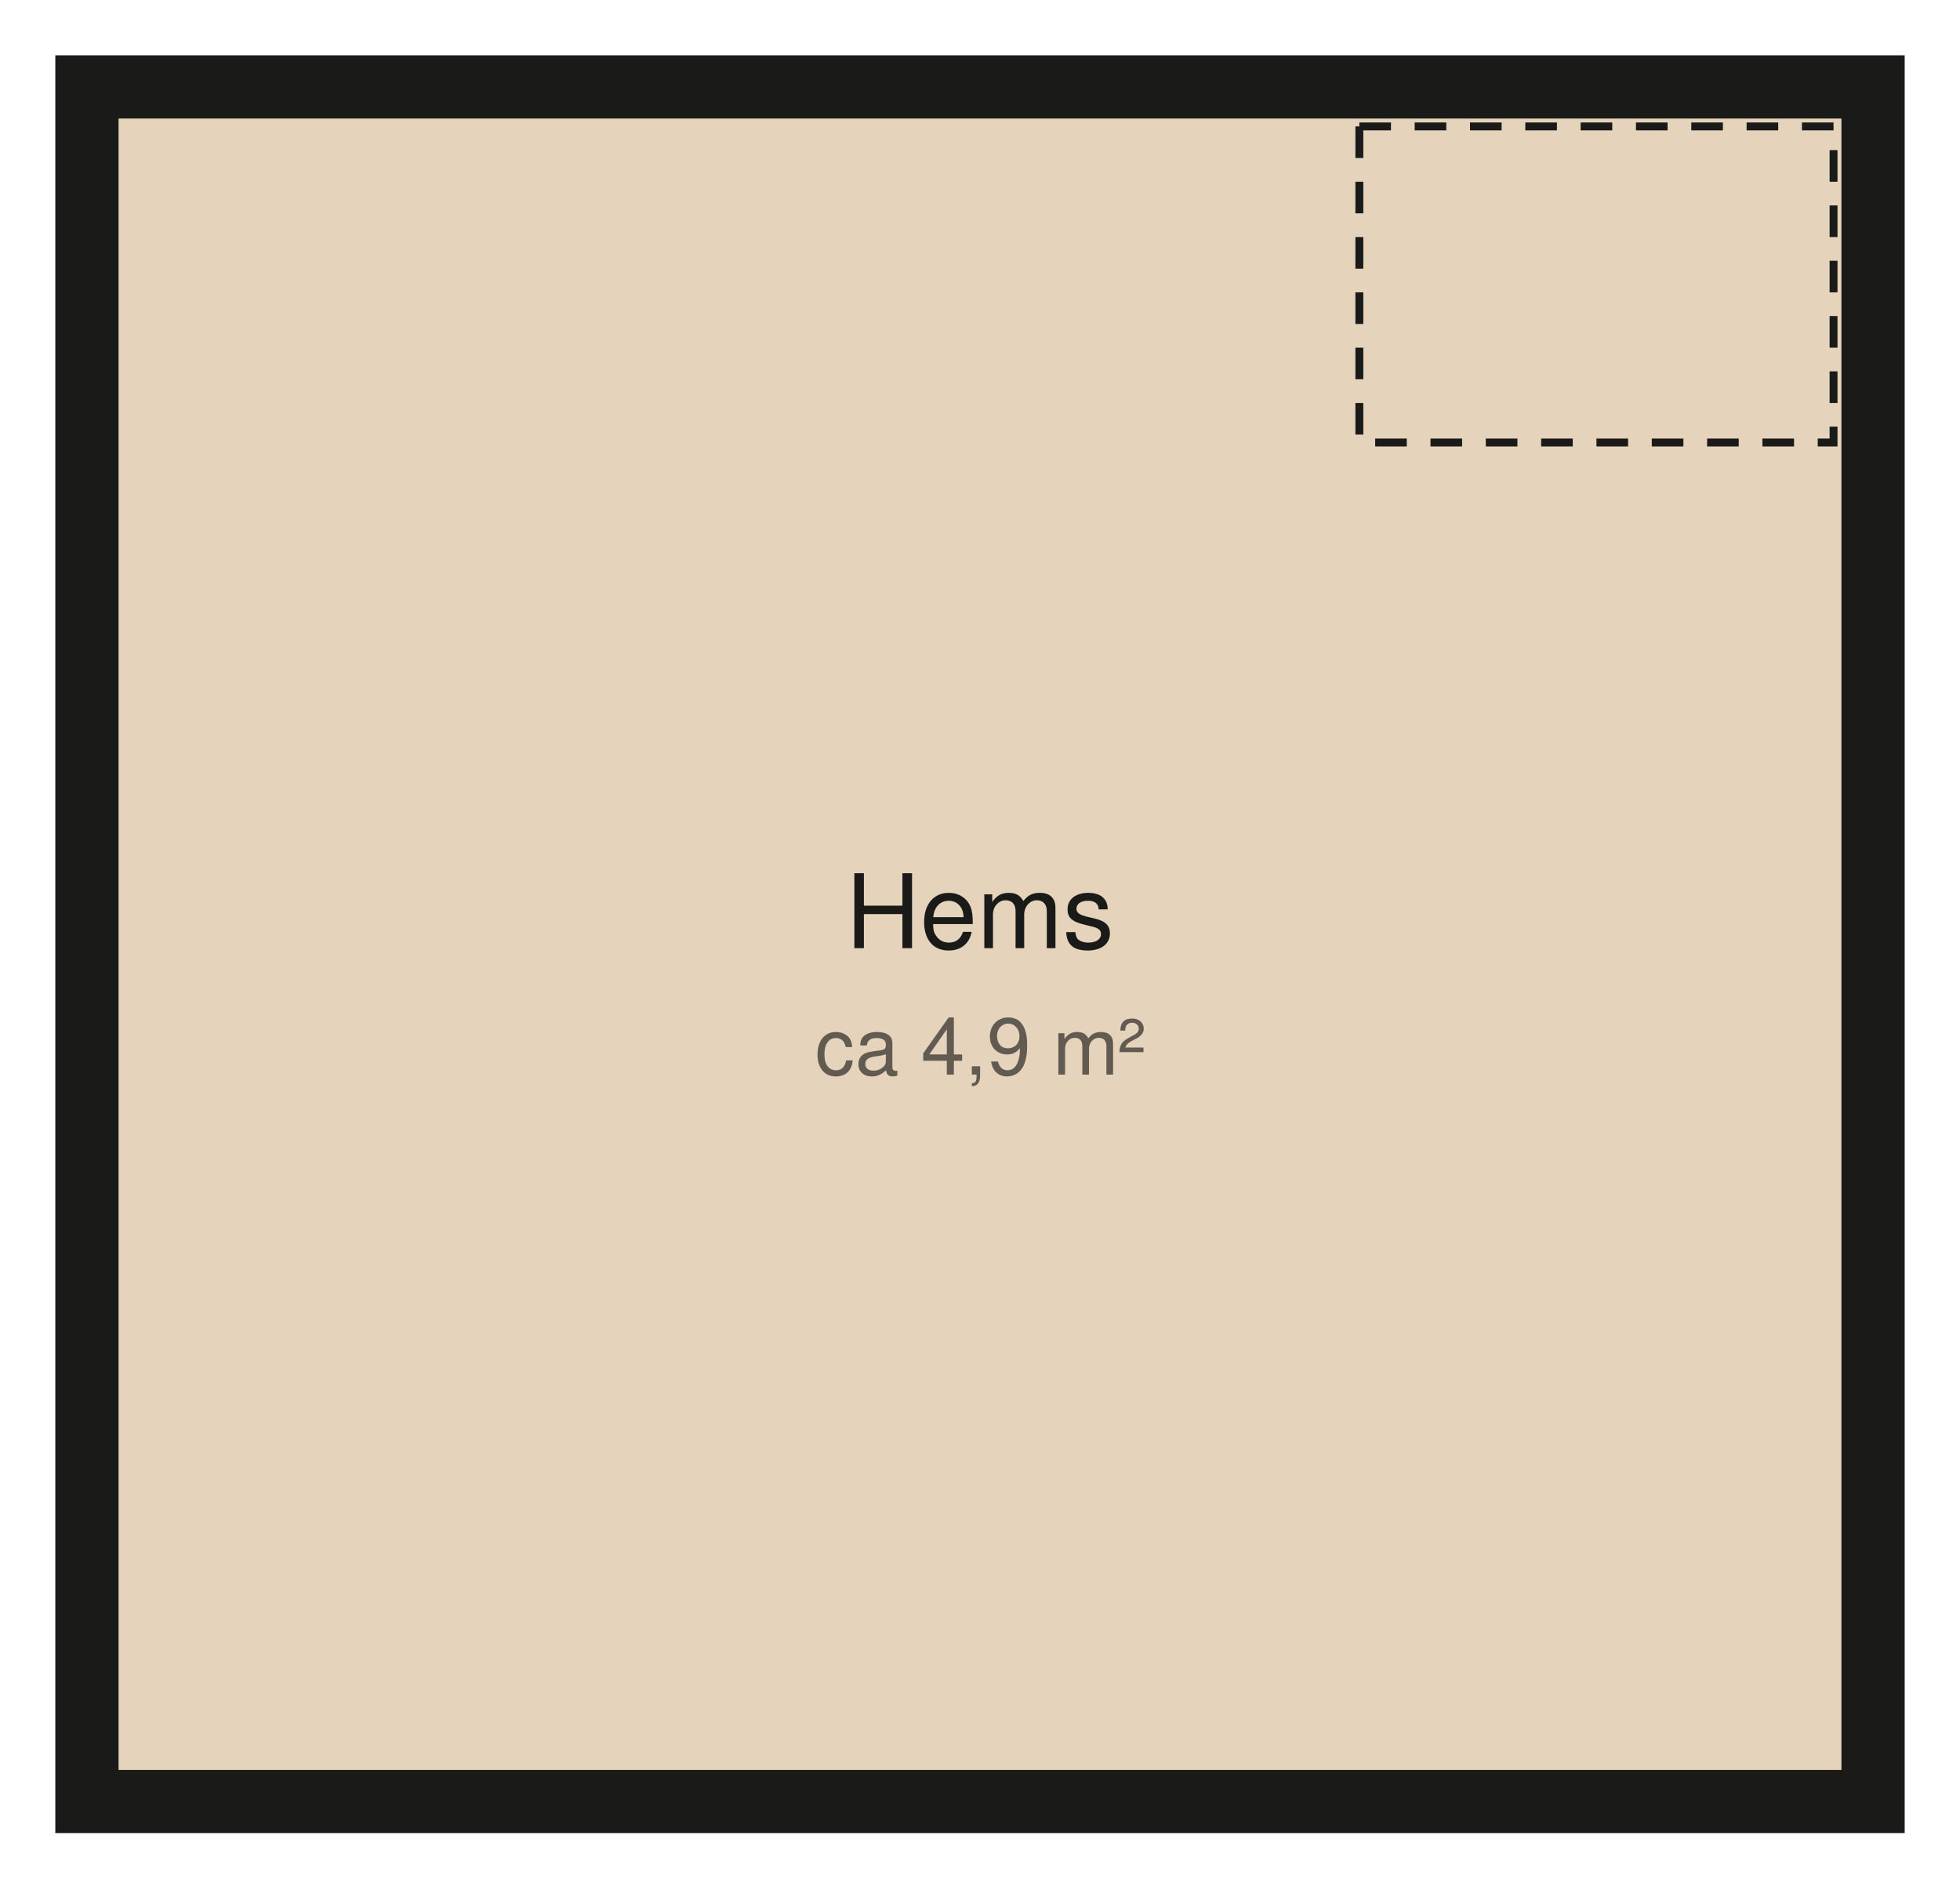
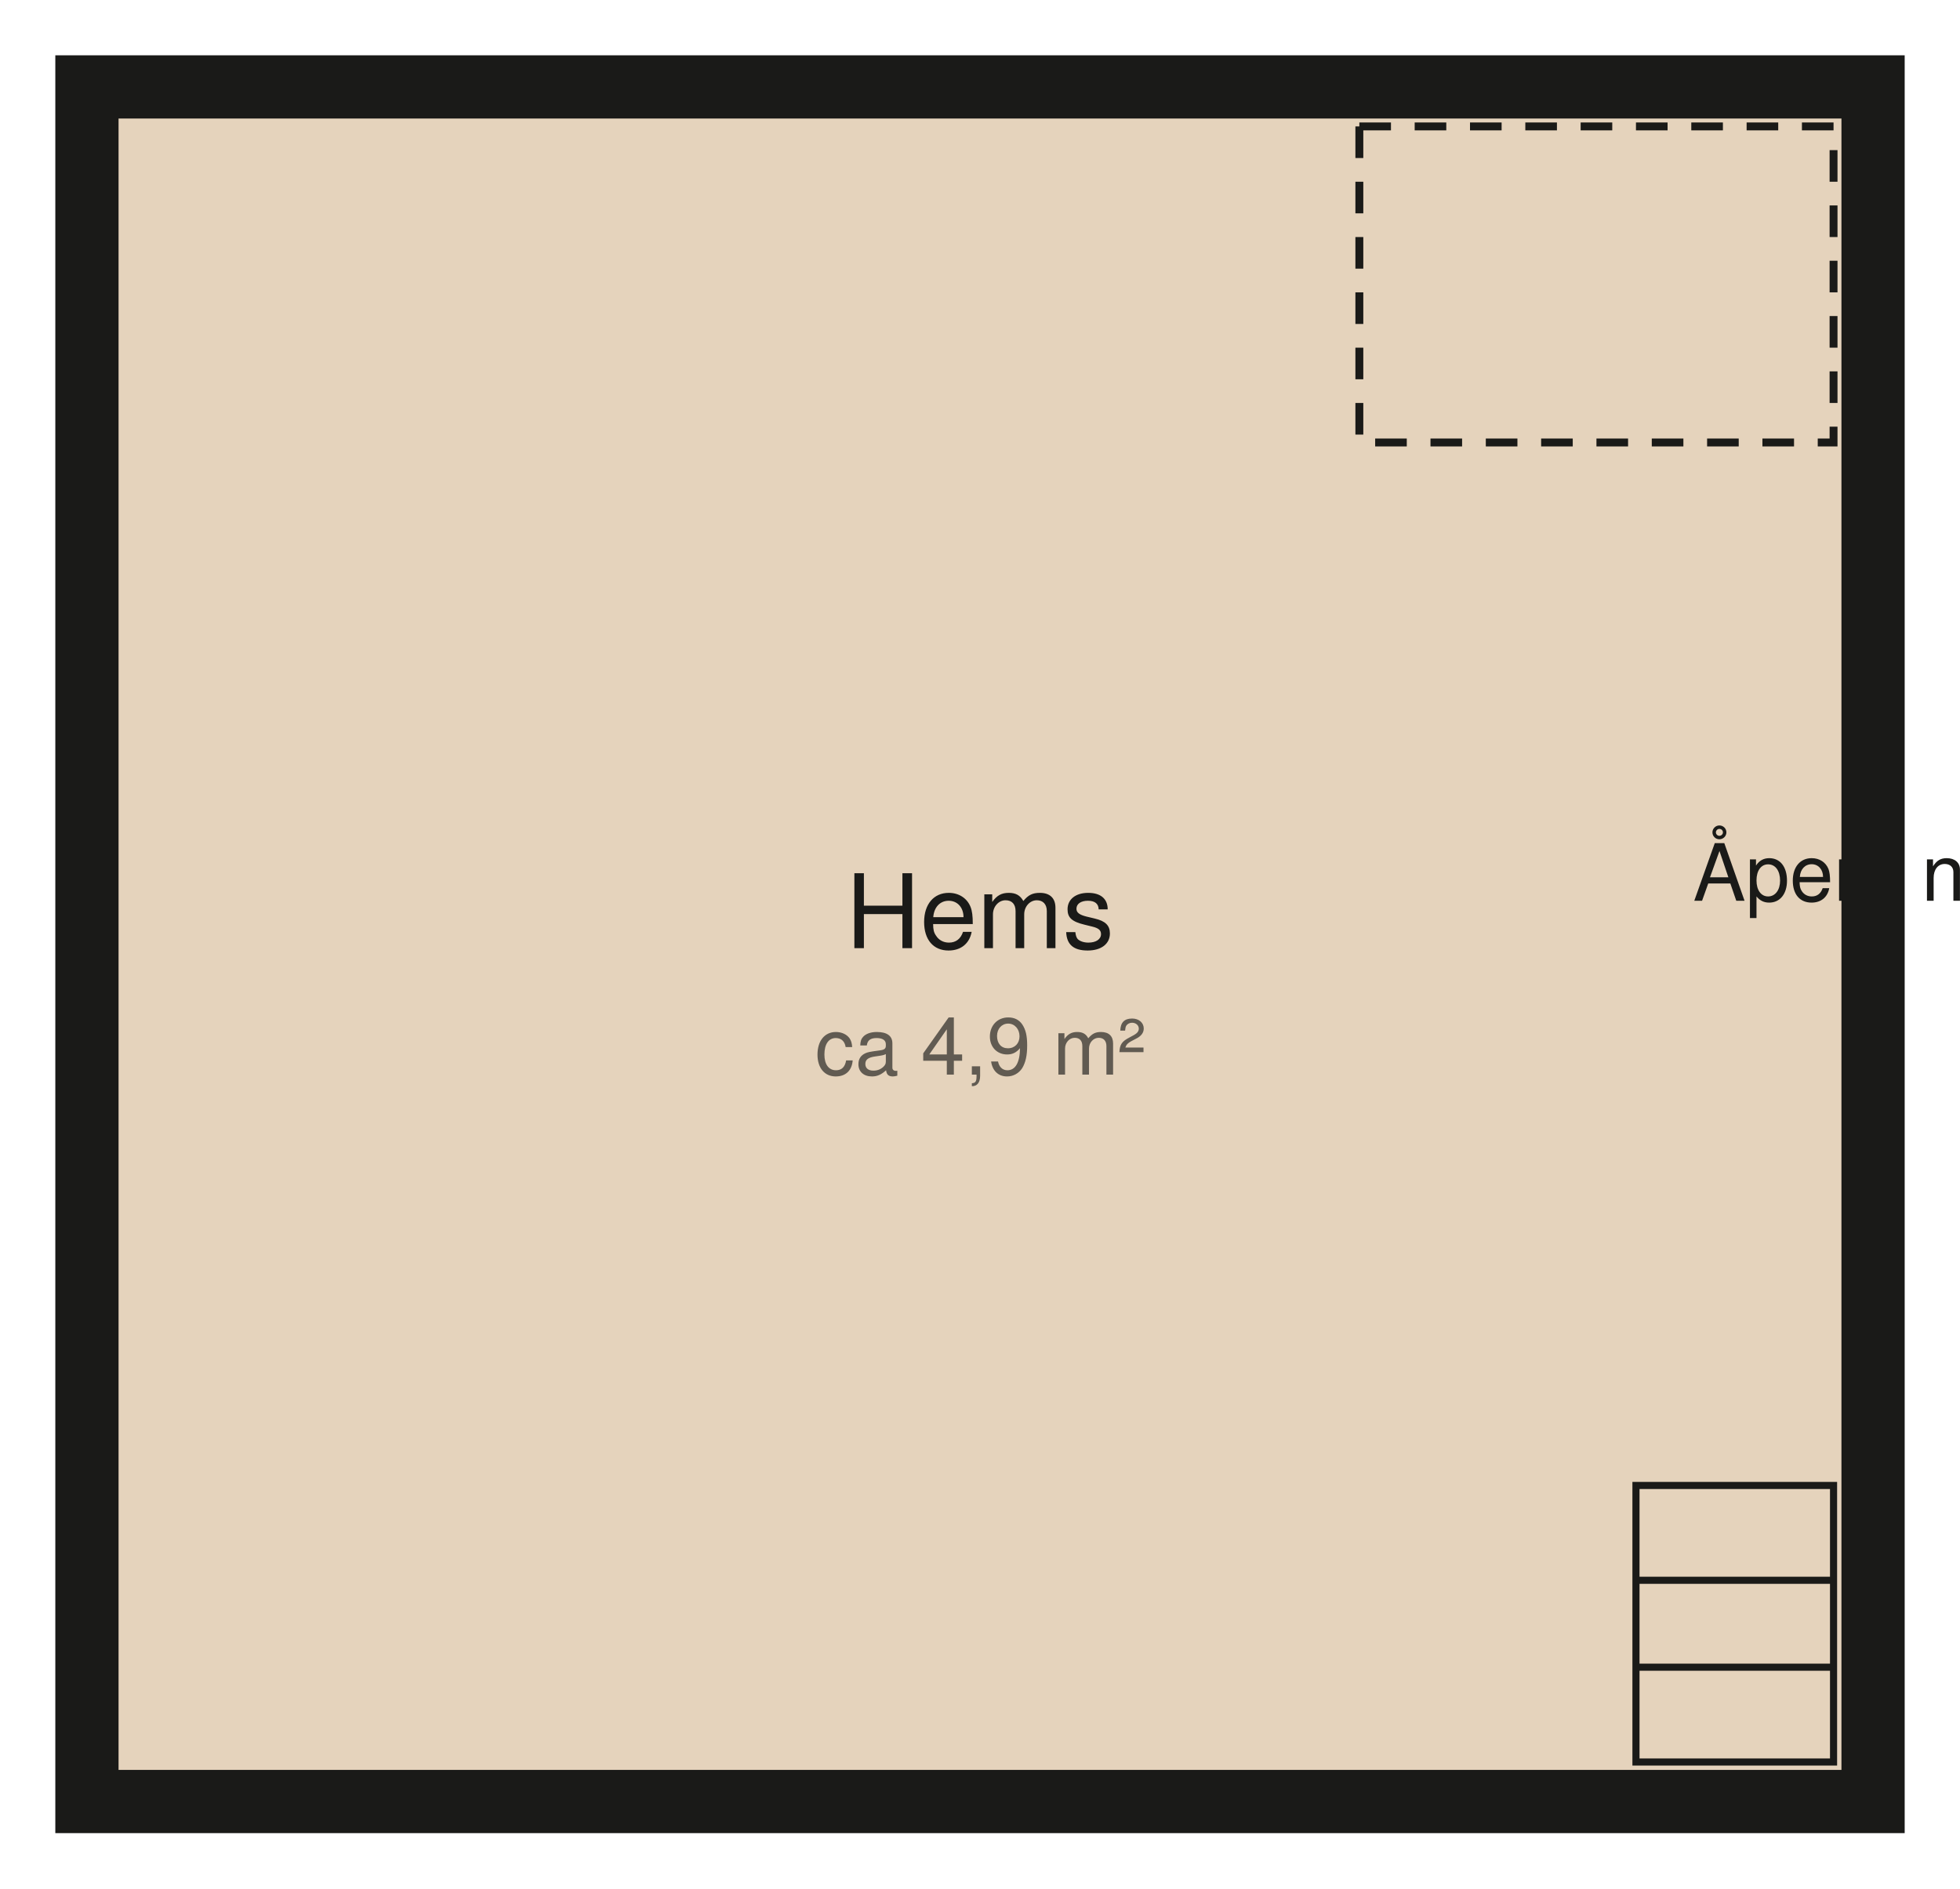
<svg xmlns="http://www.w3.org/2000/svg" viewBox="0 0 248 239">
  <polygon points="11,11 237,11 237,228 11,228" fill="#E5D3BC" />
  <polygon points="11,11 237,11 237,228 11,228" fill="none" stroke="#1A1A18" stroke-width="8" />
  <polygon points="172,16 232,16 232,56 172,56" fill="none" stroke="#1A1A18" stroke-width="1" stroke-dasharray="4 3" />
+   <line x1="237" y1="11" x2="237" y2="228" stroke="#1A1A18" stroke-width="1.4" stroke-dasharray="8 5" />
+   <text x="237" y="114" font-family="Helvetica" font-size="10" fill="#1A1A18" text-anchor="middle">Åpent ned</text>
+   <rect x="207" y="188" width="25" height="35" fill="none" stroke="#1A1A18" stroke-width="0.9" />
+   <line x1="207" y1="200" x2="232" y2="200" stroke="#1A1A18" stroke-width="0.9" />
+   <line x1="207" y1="211" x2="232" y2="211" stroke="#1A1A18" stroke-width="0.9" />
  <g font-family="Helvetica" fill="#1A1A18" text-anchor="middle">
    <text x="124" y="120" font-size="13">Hems</text>
    <text x="124" y="136" font-size="10" opacity="0.65">ca 4,9 m²</text>
  </g>
</svg>
